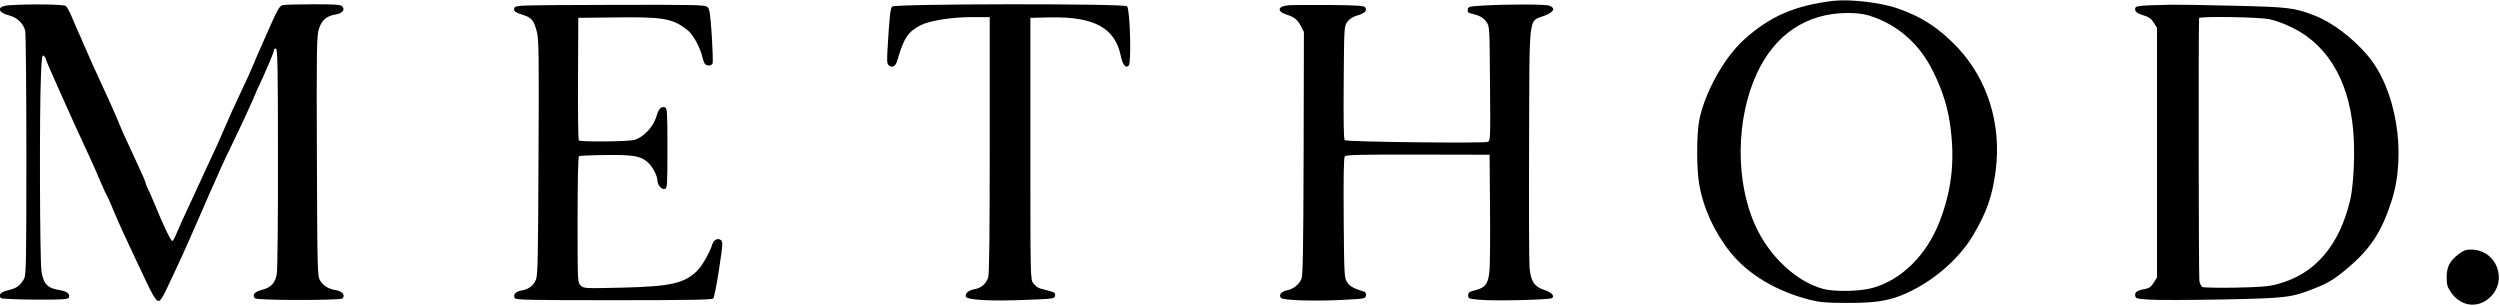
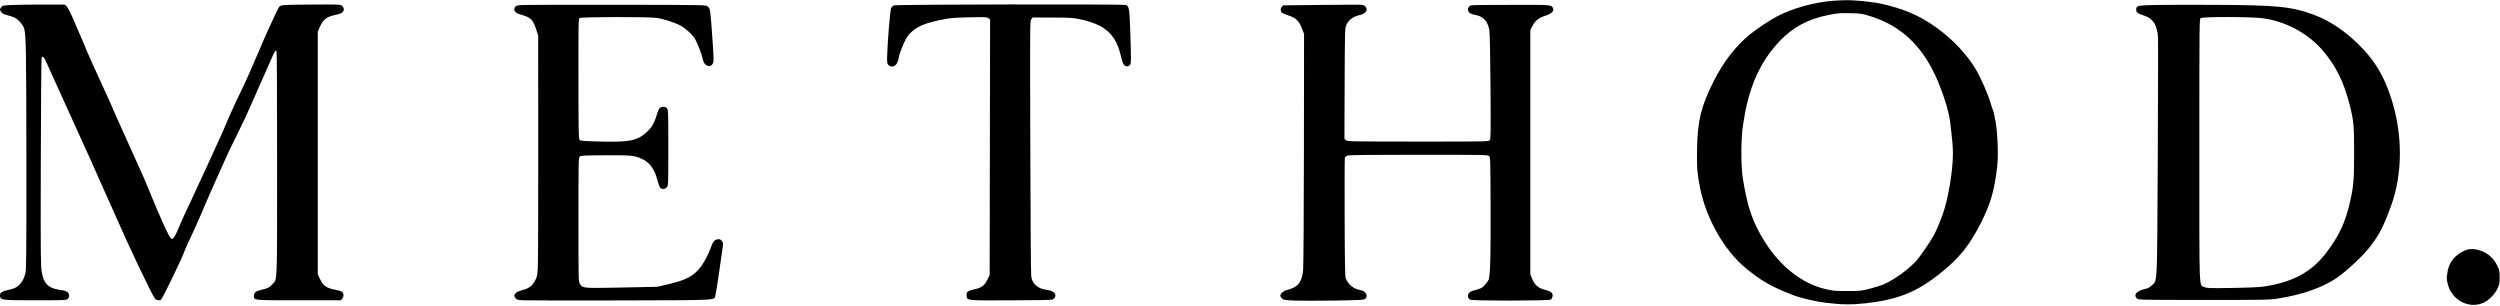
- <svg xmlns="http://www.w3.org/2000/svg" width="1753.00" height="214.00" viewBox="0 0 1753.00 214.00" shape-rendering="geometricPrecision">
-   <g transform="translate(0,214) scale(0.1,-0.1)" fill="#000000" stroke="none">
-     <path d="M12855 2134 c-268 -32 -443 -107 -626 -272 -140 -126 -280 -379 -315 -572 -18 -101 -18 -336 1 -443 29 -168 108 -339 220 -478 125 -155 321 -271 555 -331 71 -18 115 -22 260 -22 179 -1 277 12 375 50 207 81 405 246 512 427 95 161 134 274 157 453 41 322 -57 637 -267 860 -130 138 -260 222 -433 279 -115 38 -326 62 -439 49z m254 -104 c195 -61 349 -196 444 -387 72 -144 111 -273 127 -423 26 -227 2 -420 -78 -630 -91 -237 -268 -413 -472 -469 -89 -25 -266 -28 -345 -7 -188 50 -379 228 -477 445 -141 310 -136 750 12 1068 127 272 346 419 630 422 69 0 112 -5 159 -19z" />
-     <path d="M62 2103 c-86 -6 -83 -50 5 -72 55 -14 99 -58 110 -109 4 -20 8 -413 8 -872 0 -757 -2 -838 -16 -865 -26 -47 -54 -67 -111 -80 -52 -11 -73 -34 -51 -56 4 -4 111 -9 237 -10 178 -1 230 2 237 12 15 24 -9 46 -58 54 -88 13 -117 41 -132 131 -12 68 -15 1119 -4 1372 5 126 8 150 20 141 7 -6 13 -15 13 -20 0 -5 29 -73 64 -151 149 -334 177 -395 191 -423 33 -70 95 -206 130 -290 21 -49 42 -94 46 -100 4 -5 26 -55 49 -110 42 -99 56 -131 143 -315 136 -291 147 -310 173 -310 7 0 27 30 45 68 111 234 127 270 246 542 49 114 69 158 108 245 7 17 23 53 35 80 12 28 57 122 100 210 43 88 97 205 120 259 23 54 46 106 51 115 4 9 17 36 28 61 10 25 31 71 45 104 14 32 26 65 26 72 0 8 6 14 14 14 12 0 15 -110 15 -762 1 -420 -3 -787 -8 -816 -10 -67 -40 -98 -106 -115 -50 -12 -69 -37 -47 -59 15 -15 599 -15 613 -1 22 22 0 51 -44 58 -55 9 -90 31 -113 69 -18 30 -19 69 -22 870 -3 765 -1 844 14 893 20 62 52 90 115 101 49 8 70 32 50 56 -11 14 -42 16 -205 16 -105 0 -201 -3 -214 -6 -24 -7 -34 -26 -124 -229 -57 -129 -55 -125 -78 -180 -30 -71 -33 -77 -98 -216 -33 -69 -79 -170 -102 -225 -42 -98 -65 -150 -133 -294 -19 -41 -46 -100 -60 -130 -14 -30 -47 -102 -74 -160 -28 -58 -60 -131 -73 -162 -13 -32 -27 -58 -32 -58 -10 0 -68 121 -122 255 -21 50 -44 103 -52 118 -8 16 -14 32 -14 37 0 5 -18 48 -41 97 -43 93 -89 192 -119 258 -10 22 -28 65 -40 95 -13 30 -37 87 -55 125 -82 176 -167 366 -185 410 -4 11 -19 45 -33 75 -13 30 -35 80 -47 110 -13 30 -30 61 -38 68 -15 12 -256 15 -400 5z" />
-     <path d="M3660 2100 c-47 -4 -55 -8 -55 -25 0 -16 13 -24 58 -38 66 -21 80 -38 102 -122 13 -53 15 -167 11 -880 -3 -711 -5 -825 -18 -856 -19 -44 -50 -67 -101 -76 -41 -6 -61 -30 -47 -54 8 -12 107 -14 694 -14 527 0 688 3 697 12 7 7 25 99 41 205 27 179 28 194 12 205 -21 16 -50 1 -59 -29 -16 -54 -69 -148 -102 -182 -90 -93 -189 -115 -534 -123 -263 -6 -266 -6 -288 16 -21 21 -21 25 -21 460 0 284 4 442 10 446 6 3 90 7 188 8 194 2 241 -6 293 -50 34 -29 68 -94 69 -129 0 -32 32 -67 53 -59 16 7 17 30 17 286 0 250 -2 280 -16 286 -27 10 -47 -10 -62 -66 -20 -69 -90 -144 -153 -162 -44 -12 -371 -15 -390 -4 -5 3 -7 197 -6 433 l2 427 270 3 c330 4 393 -8 497 -90 38 -30 89 -123 103 -188 4 -19 12 -41 17 -47 15 -18 47 -16 55 3 3 9 0 98 -6 197 -11 157 -15 184 -31 198 -17 15 -79 16 -632 15 -337 0 -638 -3 -668 -6z" />
-     <path d="M6256 2094 c-13 -12 -19 -69 -32 -289 -6 -97 -5 -112 10 -125 23 -18 47 -4 58 36 45 157 75 202 165 248 62 31 217 56 354 56 l129 0 0 -899 c0 -613 -3 -909 -11 -928 -16 -44 -50 -73 -92 -80 -43 -7 -70 -28 -65 -52 5 -24 166 -34 414 -24 205 8 209 8 212 30 3 18 -4 24 -40 33 -24 6 -54 14 -67 18 -13 4 -33 20 -45 35 -21 28 -21 29 -21 945 l0 917 140 3 c308 6 454 -74 494 -270 14 -65 34 -89 56 -67 19 20 9 394 -12 415 -20 20 -1627 18 -1647 -2z" />
-     <path d="M9035 2103 c-75 -6 -84 -42 -17 -64 57 -18 80 -36 103 -81 l22 -42 -2 -850 c-2 -677 -5 -856 -15 -881 -17 -40 -58 -73 -102 -81 -40 -7 -61 -36 -40 -54 20 -16 230 -23 426 -13 161 8 165 9 168 31 2 12 -3 24 -10 26 -74 22 -106 39 -123 69 -19 30 -20 55 -23 450 -2 283 0 423 8 431 8 10 118 13 513 12 l502 -1 3 -360 c2 -198 0 -397 -3 -443 -8 -101 -27 -128 -100 -147 -43 -10 -50 -16 -50 -36 0 -23 4 -24 80 -31 106 -10 497 0 509 12 18 18 -6 41 -59 58 -67 23 -91 60 -100 155 -3 39 -5 432 -3 872 3 928 -6 851 106 894 69 27 82 54 36 71 -27 11 -295 11 -464 1 -99 -6 -105 -7 -108 -28 -3 -17 3 -24 25 -28 56 -13 84 -28 106 -59 22 -31 22 -36 25 -433 3 -398 3 -401 -17 -408 -35 -11 -990 0 -1002 12 -7 7 -9 139 -7 404 3 389 3 394 25 425 15 21 38 36 69 45 54 16 72 34 58 56 -8 13 -46 16 -249 18 -132 1 -262 0 -290 -2z" />
-     <path d="M15077 2103 c-75 -3 -99 -7 -104 -18 -8 -23 10 -39 61 -54 34 -10 51 -22 68 -50 l23 -36 0 -875 0 -875 -23 -37 c-18 -29 -32 -39 -60 -44 -55 -10 -74 -22 -70 -47 3 -20 10 -22 98 -28 52 -4 282 -3 510 1 455 9 489 13 655 80 92 36 141 67 230 143 159 135 236 254 305 469 107 331 32 784 -169 1020 -108 126 -249 232 -373 280 -140 54 -181 59 -573 68 -203 5 -395 8 -425 7 -30 -1 -99 -3 -153 -4z m838 -98 c39 -8 112 -35 165 -62 259 -130 408 -403 425 -783 7 -142 -5 -340 -26 -425 -77 -320 -248 -517 -506 -586 -65 -18 -115 -22 -298 -26 -122 -2 -226 0 -233 5 -7 5 -17 24 -20 43 -5 24 -7 1765 -2 1842 0 14 420 8 495 -8z" />
-     <path d="M17239 357 c-62 -47 -83 -88 -83 -162 0 -52 5 -68 32 -107 65 -94 178 -112 263 -41 140 118 59 343 -125 343 -35 0 -54 -7 -87 -33z" />
+ <svg xmlns="http://www.w3.org/2000/svg" width="584.17" height="71.33" viewBox="0 0 584.17 71.33" shape-rendering="geometricPrecision">
+   <g transform="translate(0.00,0.00) scale(0.166667)">
+     <g transform="translate(0,428) scale(0.1,-0.1)" fill="#000000" stroke="none">
+       <path d="M25710 4270 c-273 -20 -579 -105 -800 -222 -108 -57 -281 -173 -385 -258 -190 -155 -367 -385 -498 -646 -177 -353 -226 -549 -234 -946 -6 -246 3 -356 42 -554 86 -427 337 -871 634 -1118 216 -180 366 -266 663 -381 107 -42 327 -94 465 -110 240 -28 360 -29 568 -6 441 50 703 155 1022 407 280 222 426 402 588 724 136 271 188 454 226 788 18 161 6 466 -24 633 -14 75 -30 145 -36 156 -5 11 -19 51 -30 89 -35 125 -142 369 -213 487 -212 349 -594 668 -973 812 -137 52 -329 104 -438 119 -252 34 -379 40 -577 26z m503 -214 c457 -141 764 -441 969 -946 83 -203 142 -404 158 -530 34 -288 40 -351 40 -457 0 -241 -67 -638 -145 -854 -35 -98 -89 -226 -122 -286 -50 -92 -191 -298 -244 -357 -111 -123 -312 -268 -462 -334 -26 -12 -108 -37 -182 -57 -132 -34 -139 -35 -328 -35 -180 0 -200 2 -316 30 -321 79 -619 313 -838 660 -171 270 -246 490 -310 900 -27 178 -25 560 5 741 33 203 47 273 81 394 88 313 228 566 431 778 187 196 399 310 681 366 146 29 157 29 319 26 134 -3 154 -6 263 -39z" />
+       <path d="M192 4211 c-146 -6 -155 -7 -173 -30 -24 -29 -24 -42 1 -73 13 -18 40 -31 86 -42 37 -9 83 -25 104 -36 51 -26 114 -100 129 -152 26 -84 30 -341 31 -1848 1 -1349 -1 -1532 -14 -1583 -22 -80 -48 -128 -92 -166 -42 -37 -63 -47 -154 -67 -84 -20 -110 -37 -110 -72 1 -71 8 -72 501 -72 416 0 430 1 449 20 25 25 26 64 0 90 -21 21 -28 23 -129 39 -147 24 -207 86 -235 244 -16 88 -17 210 -14 1544 2 796 7 1456 12 1465 13 29 32 10 66 -65 18 -40 59 -130 91 -202 32 -71 122 -269 200 -440 78 -170 148 -326 156 -345 8 -19 41 -91 73 -160 52 -111 147 -324 215 -480 13 -30 70 -156 125 -280 55 -124 111 -250 125 -280 167 -384 503 -1090 538 -1127 20 -23 61 -30 84 -15 21 14 303 596 333 689 7 21 44 103 82 183 38 80 103 224 144 320 81 189 101 237 189 435 160 360 196 439 310 670 121 246 147 302 198 420 30 71 119 272 210 475 36 80 77 174 93 210 30 71 49 98 61 86 5 -4 8 -715 8 -1579 0 -1738 5 -1615 -67 -1693 -43 -46 -64 -57 -156 -78 -77 -18 -102 -38 -102 -82 0 -66 -21 -64 631 -64 l588 0 21 27 c22 29 21 66 -4 91 -8 8 -49 21 -92 29 -130 24 -173 55 -221 158 l-28 60 0 1700 0 1700 28 65 c46 107 100 149 222 171 37 7 78 21 91 32 33 25 32 69 -2 96 -25 19 -37 20 -427 17 -314 -2 -408 -5 -430 -16 -28 -14 -30 -17 -132 -240 -111 -243 -102 -223 -192 -435 -19 -44 -45 -105 -58 -135 -13 -30 -40 -93 -61 -140 -20 -47 -72 -159 -116 -250 -94 -194 -171 -365 -248 -550 -31 -75 -403 -884 -480 -1045 -40 -82 -85 -179 -100 -215 -111 -265 -125 -286 -162 -242 -17 20 -91 172 -137 282 -18 41 -39 91 -48 110 -9 19 -39 94 -69 165 -45 113 -81 198 -134 320 -7 17 -83 183 -167 370 -85 187 -165 365 -178 395 -82 190 -99 229 -116 265 -208 454 -316 691 -335 740 -12 33 -41 103 -64 155 -23 52 -52 120 -65 150 -70 168 -118 267 -140 290 l-25 25 -283 1 c-155 0 -351 -2 -435 -5z" />
+       <path d="M7337 4210 c-83 -4 -101 -8 -113 -24 -34 -47 -6 -87 78 -111 136 -38 168 -67 211 -195 l32 -95 1 -1565 c1 -861 -2 -1622 -6 -1691 -7 -115 -10 -131 -39 -185 -35 -65 -86 -107 -156 -125 -84 -23 -110 -36 -125 -61 -13 -25 -13 -29 6 -55 20 -26 27 -28 115 -33 52 -3 663 -4 1359 -2 1401 4 1310 -1 1330 70 6 20 28 161 50 312 22 151 44 308 50 348 10 62 9 77 -4 97 -20 31 -51 40 -87 24 -32 -13 -49 -39 -75 -116 -24 -72 -91 -200 -134 -257 -100 -134 -209 -193 -465 -252 l-150 -35 -496 -10 c-553 -11 -549 -12 -589 53 -20 32 -20 48 -20 899 0 838 1 866 19 883 17 16 53 17 357 19 371 2 410 -2 521 -54 107 -51 172 -144 212 -303 11 -43 27 -86 37 -97 25 -28 68 -24 93 7 21 26 21 36 21 554 0 498 -1 529 -18 551 -23 28 -73 30 -102 4 -11 -10 -27 -44 -36 -74 -40 -147 -89 -223 -194 -302 -113 -86 -232 -103 -622 -93 -220 6 -260 9 -273 23 -12 15 -15 128 -15 856 -1 790 0 840 16 852 23 17 962 19 1080 2 95 -13 259 -66 337 -109 72 -40 167 -127 200 -183 32 -53 93 -211 107 -273 13 -59 25 -80 54 -99 32 -21 73 -10 91 25 12 23 12 58 0 250 -17 269 -34 465 -43 504 -4 16 -19 38 -33 48 -25 19 -61 19 -1255 21 -676 1 -1273 0 -1327 -3z" />
+       <path d="M12531 4204 c-15 -6 -32 -25 -38 -40 -15 -40 -51 -486 -56 -695 -1 -54 3 -82 13 -94 39 -47 103 -33 131 29 10 22 19 51 19 63 0 37 68 212 105 274 82 134 208 203 461 255 157 33 186 35 416 41 221 5 250 4 273 -11 l26 -17 -3 -1792 -3 -1792 -26 -55 c-44 -93 -81 -122 -184 -145 -100 -23 -117 -36 -113 -88 5 -72 -14 -70 619 -68 323 1 568 5 583 11 14 5 30 18 36 30 26 48 -21 94 -107 105 -131 15 -208 80 -225 188 -5 29 -11 847 -13 1818 -5 1735 -5 1767 14 1790 l19 24 279 -1 c246 -1 290 -3 381 -23 355 -75 506 -210 577 -517 27 -115 45 -144 91 -144 14 0 30 10 39 24 14 21 14 63 4 392 -13 394 -17 426 -63 444 -39 14 -3220 9 -3255 -6z" />
+       <path d="M18522 4211 l-534 -6 -19 -24 c-19 -24 -18 -51 3 -78 5 -6 46 -24 91 -39 105 -34 150 -78 191 -184 l29 -75 -2 -1610 c-1 -898 -6 -1650 -11 -1701 -18 -177 -73 -242 -237 -284 -42 -10 -83 -49 -83 -77 0 -8 10 -24 23 -37 21 -21 35 -23 176 -30 84 -3 337 -3 563 0 380 7 413 9 430 26 44 44 5 110 -72 122 -91 14 -163 72 -202 161 -10 24 -14 202 -16 850 -2 451 0 830 3 842 3 12 18 26 36 32 23 8 322 11 1000 11 920 0 970 -1 987 -18 17 -17 18 -60 20 -737 2 -652 -3 -884 -24 -987 -3 -15 -26 -50 -50 -77 -45 -50 -59 -57 -182 -90 -67 -19 -84 -92 -29 -123 30 -17 1093 -16 1125 1 25 13 37 50 27 81 -8 24 -43 42 -130 65 -74 21 -123 67 -156 150 l-24 60 0 1710 0 1710 28 58 c38 76 88 116 183 147 85 28 122 61 109 99 -16 51 -32 53 -353 53 -875 -2 -800 0 -822 -22 -26 -26 -25 -64 1 -89 12 -11 48 -24 82 -30 113 -20 175 -87 197 -211 8 -43 13 -317 17 -795 4 -642 3 -732 -10 -750 -15 -20 -27 -20 -1005 -20 -963 1 -991 1 -1012 20 l-21 19 3 776 c3 722 4 778 21 815 34 76 98 124 194 145 55 13 93 43 93 76 0 34 -31 64 -70 67 -19 2 -275 1 -568 -2z" />
+       <path d="M30214 4210 c-255 -6 -264 -8 -264 -66 0 -40 16 -52 114 -84 120 -39 176 -126 191 -293 3 -34 1 -800 -3 -1702 -10 -1837 -4 -1707 -81 -1784 -31 -31 -53 -42 -112 -56 -108 -27 -151 -83 -98 -131 20 -18 50 -19 938 -19 903 0 918 0 1058 23 325 52 610 153 803 285 144 99 373 314 471 442 129 168 186 279 292 570 164 449 165 1000 1 1509 -105 325 -237 540 -470 766 -195 189 -405 326 -614 403 -312 115 -511 135 -1380 139 -338 2 -719 1 -846 -2z m1501 -185 c318 -39 633 -205 841 -443 190 -217 307 -453 389 -782 54 -218 60 -280 60 -660 0 -375 -8 -471 -55 -680 -66 -297 -159 -495 -345 -735 -202 -260 -457 -398 -855 -461 -65 -10 -208 -17 -450 -21 -328 -5 -359 -4 -393 12 -79 37 -72 -139 -72 1918 0 1808 0 1839 19 1853 29 21 693 20 861 -1z" />
+       <path d="M34595 781 c-54 -14 -130 -59 -172 -101 -63 -63 -93 -122 -109 -215 -13 -72 -13 -92 0 -153 47 -227 283 -364 489 -283 81 32 168 115 209 200 30 60 33 74 33 161 0 86 -3 101 -31 160 -45 94 -102 153 -189 196 -77 38 -167 52 -230 35z" />
+     </g>
  </g>
</svg>
